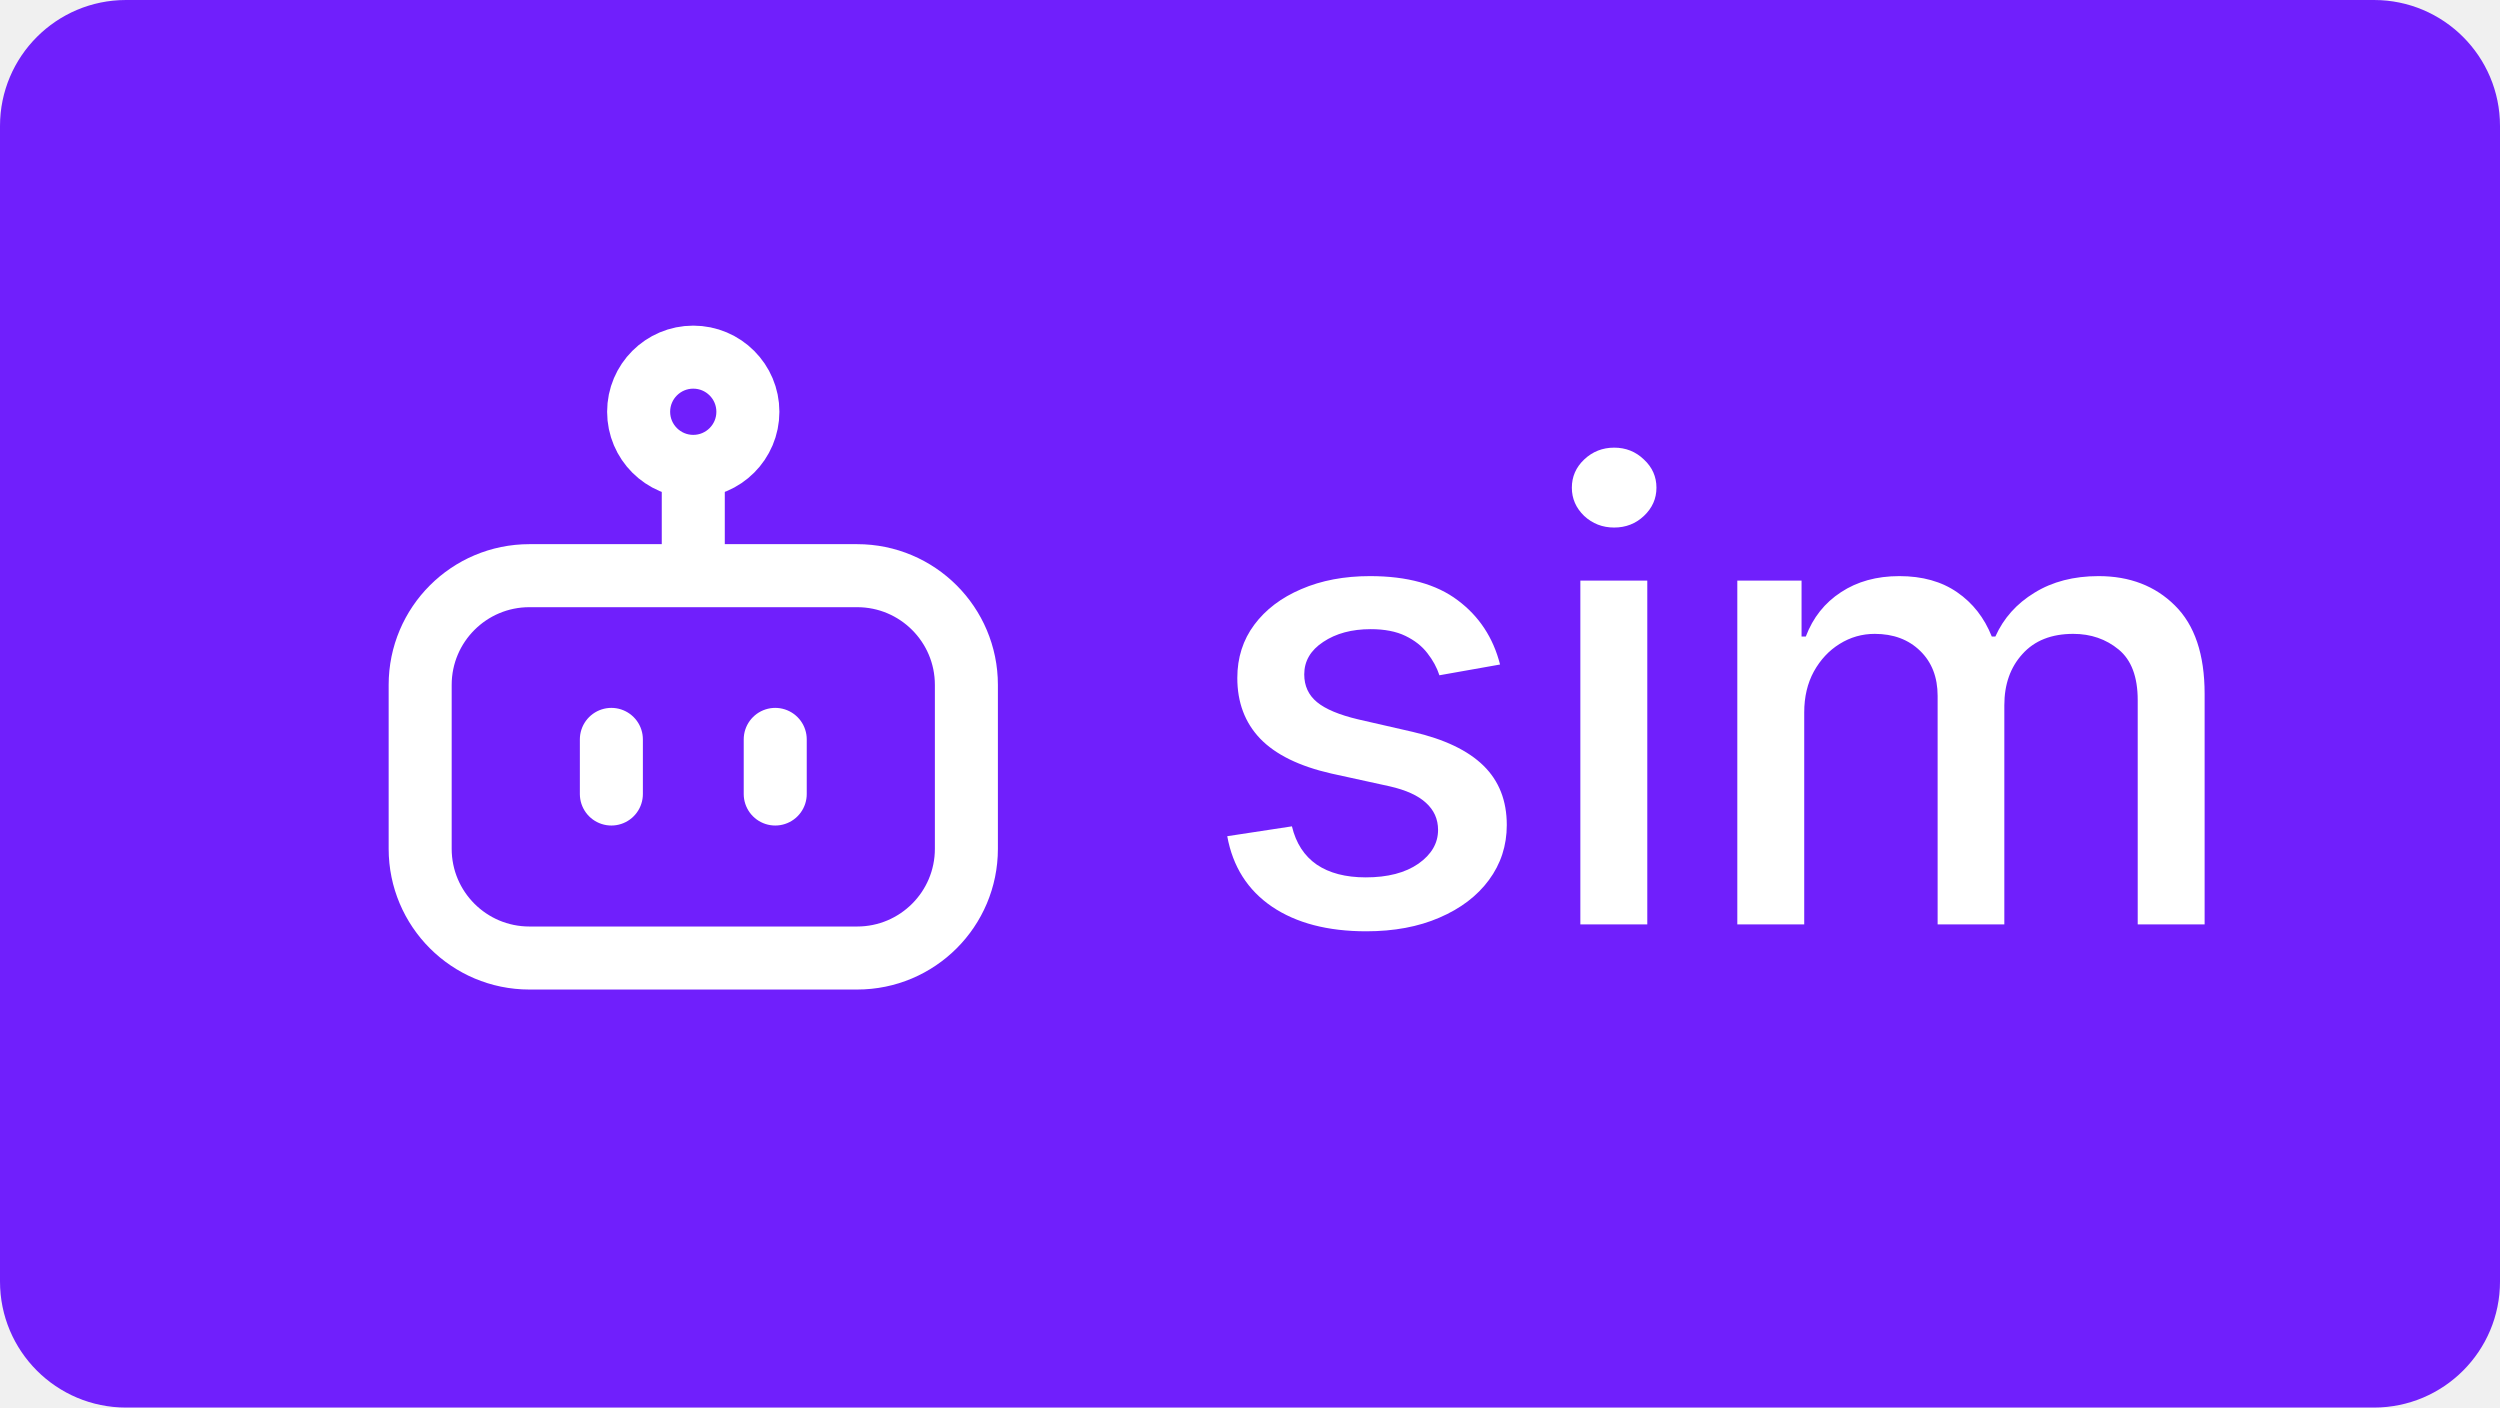
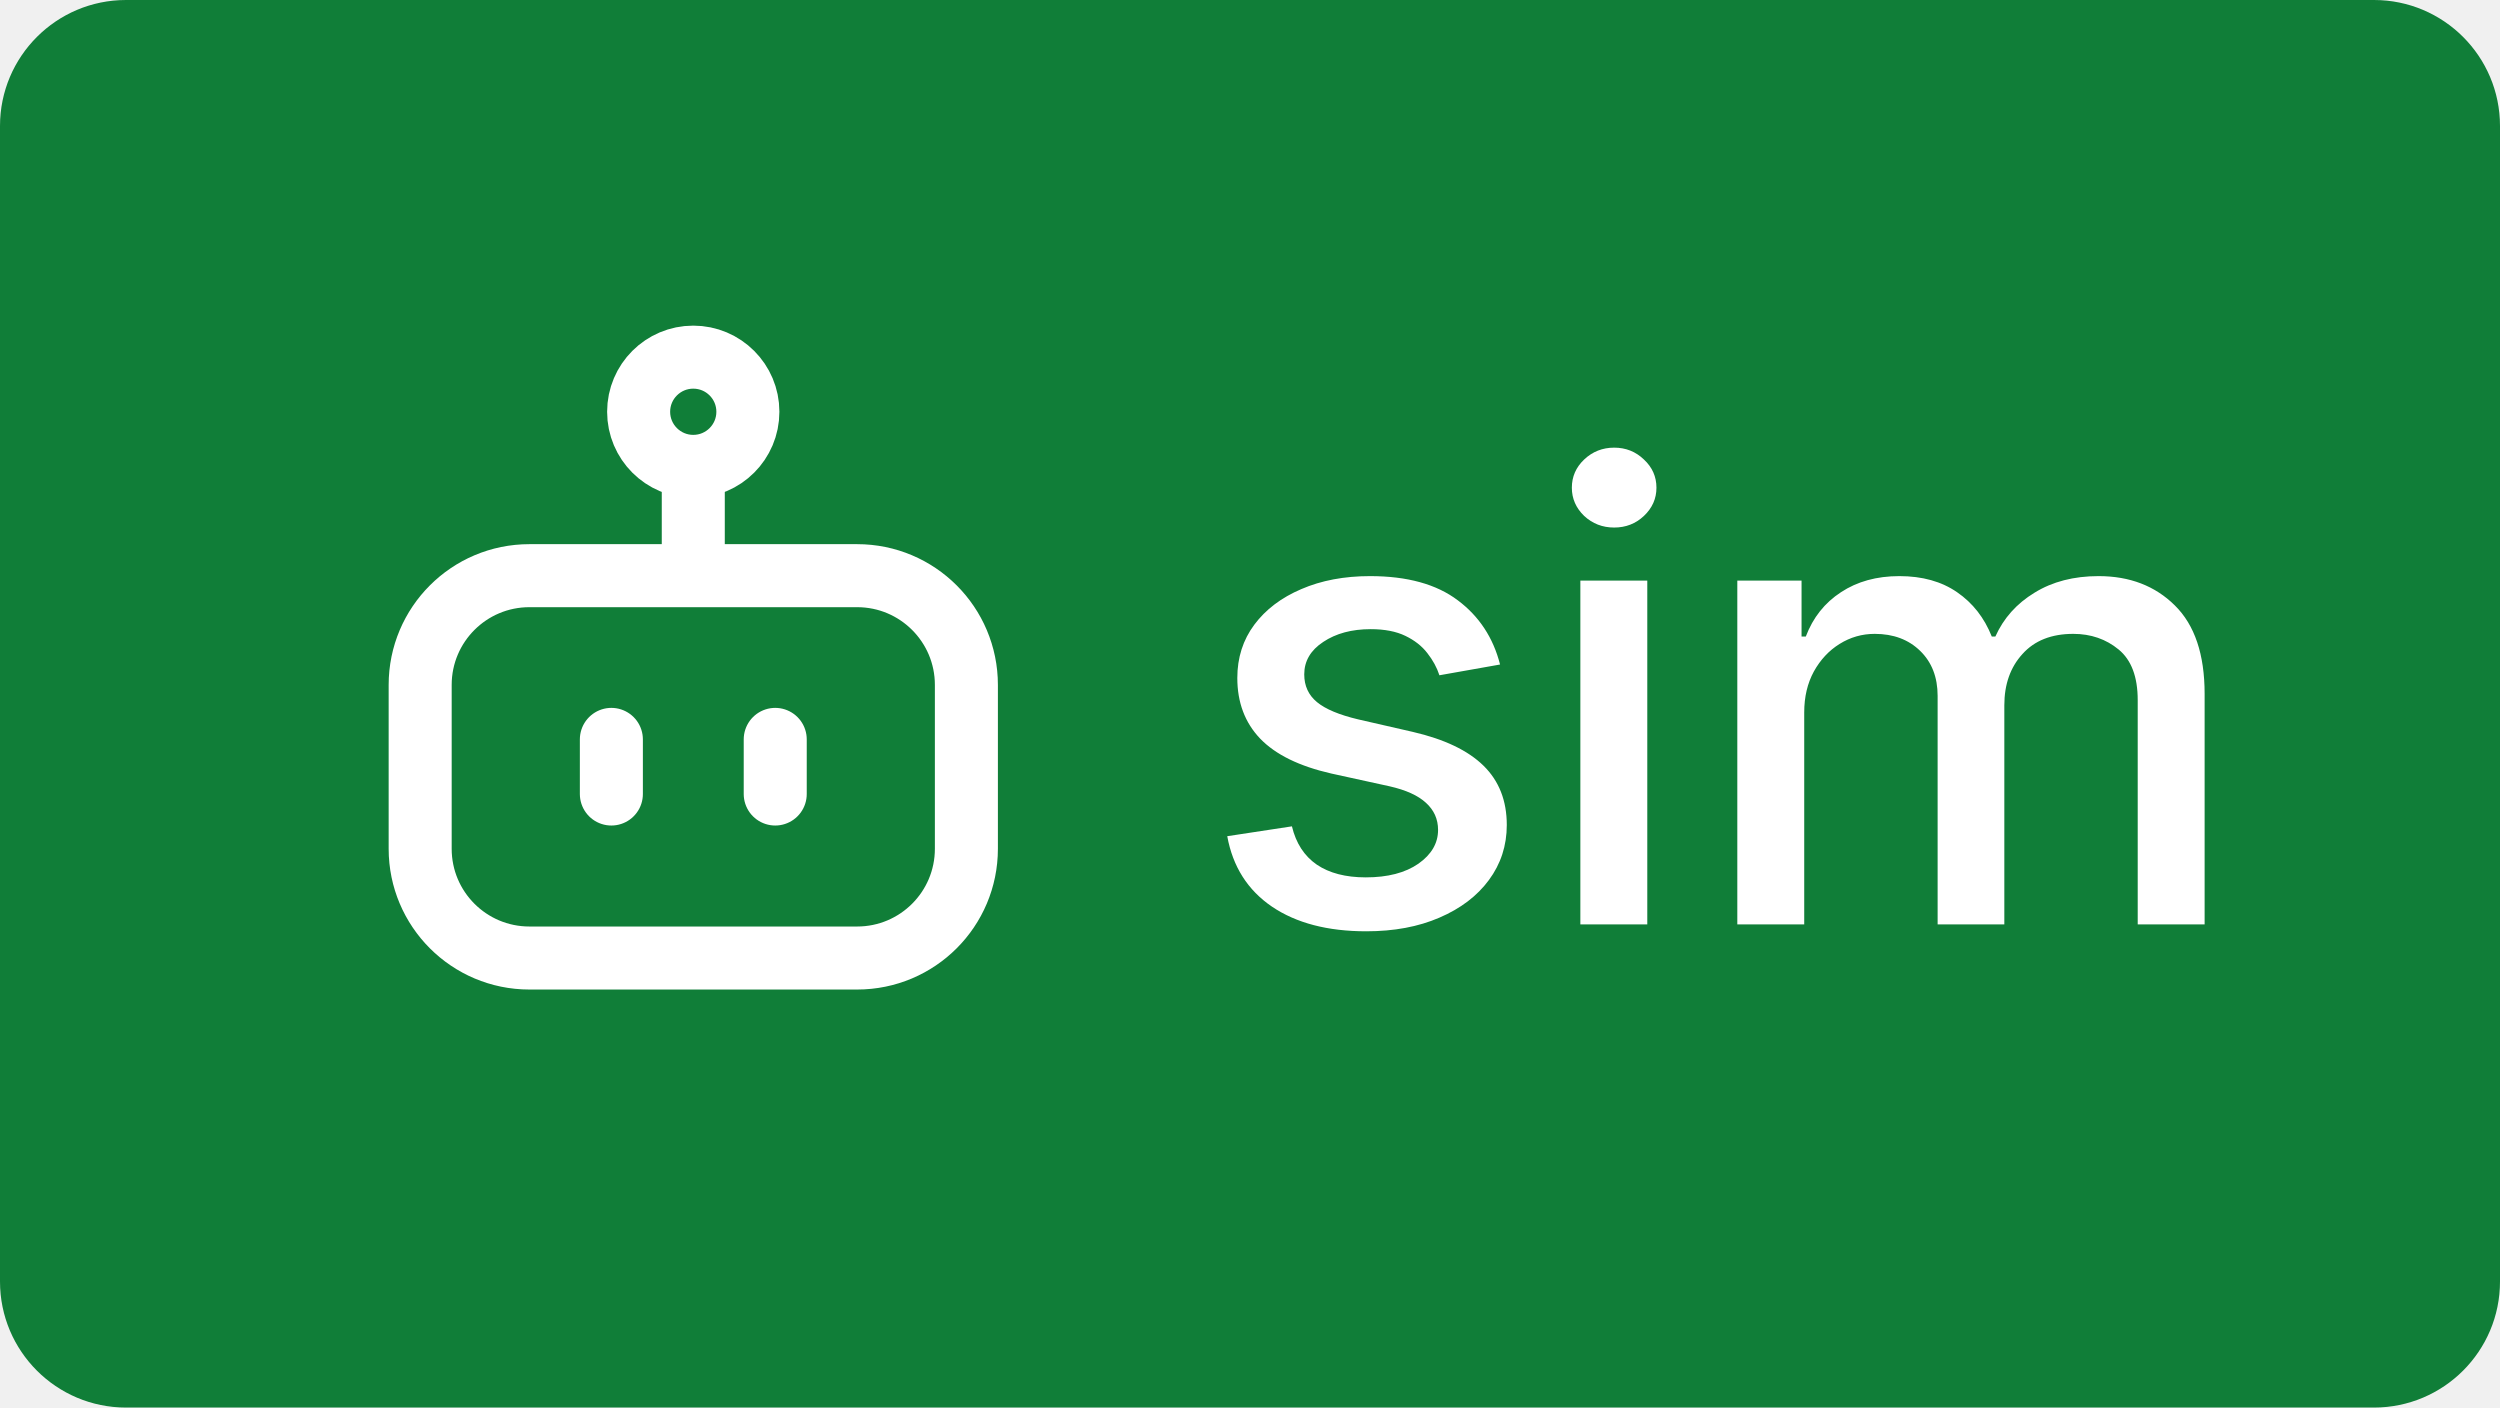
<svg xmlns="http://www.w3.org/2000/svg" width="119" height="67" viewBox="0 0 119 67" fill="none">
-   <rect width="119" height="67" rx="6" fill="#701FFC" />
+   <rect width="119" height="67" rx="6" fill="#107e38" />
  <path d="M40.8 27.402H25.2C22.328 27.402 20 29.73 20 32.602V40.402C20 43.274 22.328 45.602 25.2 45.602H40.8C43.672 45.602 46 43.274 46 40.402V32.602C46 29.73 43.672 27.402 40.8 27.402Z" stroke="white" stroke-width="3" stroke-linecap="round" stroke-linejoin="round" />
  <path d="M32.999 22.2C34.435 22.2 35.599 21.036 35.599 19.6C35.599 18.164 34.435 17 32.999 17C31.564 17 30.399 18.164 30.399 19.6C30.399 21.036 31.564 22.2 32.999 22.2Z" stroke="white" stroke-width="3" stroke-linecap="round" stroke-linejoin="round" />
  <path d="M33 22.906V26.5M29.101 37.795V35.195M36.901 35.195V37.795" stroke="white" stroke-width="3" stroke-linecap="round" stroke-linejoin="round" />
  <path d="M71.403 31.631L68.516 32.143C68.396 31.773 68.204 31.422 67.941 31.088C67.685 30.754 67.337 30.481 66.897 30.268C66.457 30.055 65.906 29.948 65.246 29.948C64.344 29.948 63.591 30.151 62.987 30.555C62.383 30.953 62.082 31.468 62.082 32.1C62.082 32.647 62.284 33.087 62.689 33.421C63.094 33.755 63.747 34.028 64.649 34.242L67.249 34.838C68.754 35.186 69.876 35.722 70.615 36.447C71.354 37.171 71.723 38.112 71.723 39.27C71.723 40.25 71.439 41.124 70.871 41.891C70.31 42.651 69.525 43.247 68.516 43.68C67.515 44.114 66.354 44.33 65.033 44.33C63.2 44.33 61.705 43.94 60.548 43.158C59.39 42.37 58.68 41.251 58.417 39.803L61.496 39.334C61.688 40.136 62.082 40.744 62.678 41.156C63.275 41.56 64.053 41.763 65.011 41.763C66.055 41.763 66.89 41.546 67.515 41.113C68.14 40.673 68.452 40.136 68.452 39.504C68.452 38.993 68.261 38.563 67.877 38.215C67.501 37.867 66.922 37.604 66.141 37.427L63.371 36.82C61.844 36.472 60.715 35.918 59.983 35.158C59.258 34.398 58.896 33.435 58.896 32.271C58.896 31.305 59.166 30.459 59.706 29.735C60.246 29.011 60.992 28.446 61.943 28.041C62.895 27.629 63.985 27.423 65.214 27.423C66.982 27.423 68.374 27.807 69.39 28.574C70.406 29.334 71.077 30.353 71.403 31.631ZM75.225 44V27.636H78.411V44H75.225ZM76.834 25.111C76.28 25.111 75.804 24.927 75.406 24.558C75.016 24.181 74.82 23.734 74.82 23.215C74.82 22.69 75.016 22.242 75.406 21.873C75.804 21.496 76.28 21.308 76.834 21.308C77.388 21.308 77.86 21.496 78.251 21.873C78.649 22.242 78.847 22.69 78.847 23.215C78.847 23.734 78.649 24.181 78.251 24.558C77.86 24.927 77.388 25.111 76.834 25.111ZM82.696 44V27.636H85.754V30.3H85.956C86.297 29.398 86.854 28.695 87.629 28.19C88.403 27.679 89.329 27.423 90.409 27.423C91.503 27.423 92.419 27.679 93.158 28.19C93.903 28.702 94.454 29.405 94.809 30.3H94.979C95.37 29.426 95.992 28.73 96.844 28.212C97.696 27.686 98.712 27.423 99.891 27.423C101.375 27.423 102.586 27.889 103.523 28.819C104.468 29.749 104.94 31.152 104.94 33.027V44H101.755V33.325C101.755 32.217 101.453 31.415 100.849 30.918C100.246 30.421 99.525 30.172 98.687 30.172C97.65 30.172 96.844 30.491 96.269 31.131C95.693 31.763 95.406 32.576 95.406 33.57V44H92.231V33.123C92.231 32.235 91.954 31.521 91.4 30.982C90.846 30.442 90.125 30.172 89.237 30.172C88.633 30.172 88.076 30.332 87.565 30.651C87.06 30.964 86.652 31.401 86.34 31.962C86.034 32.523 85.881 33.173 85.881 33.911V44H82.696Z" fill="white" />
</svg>
